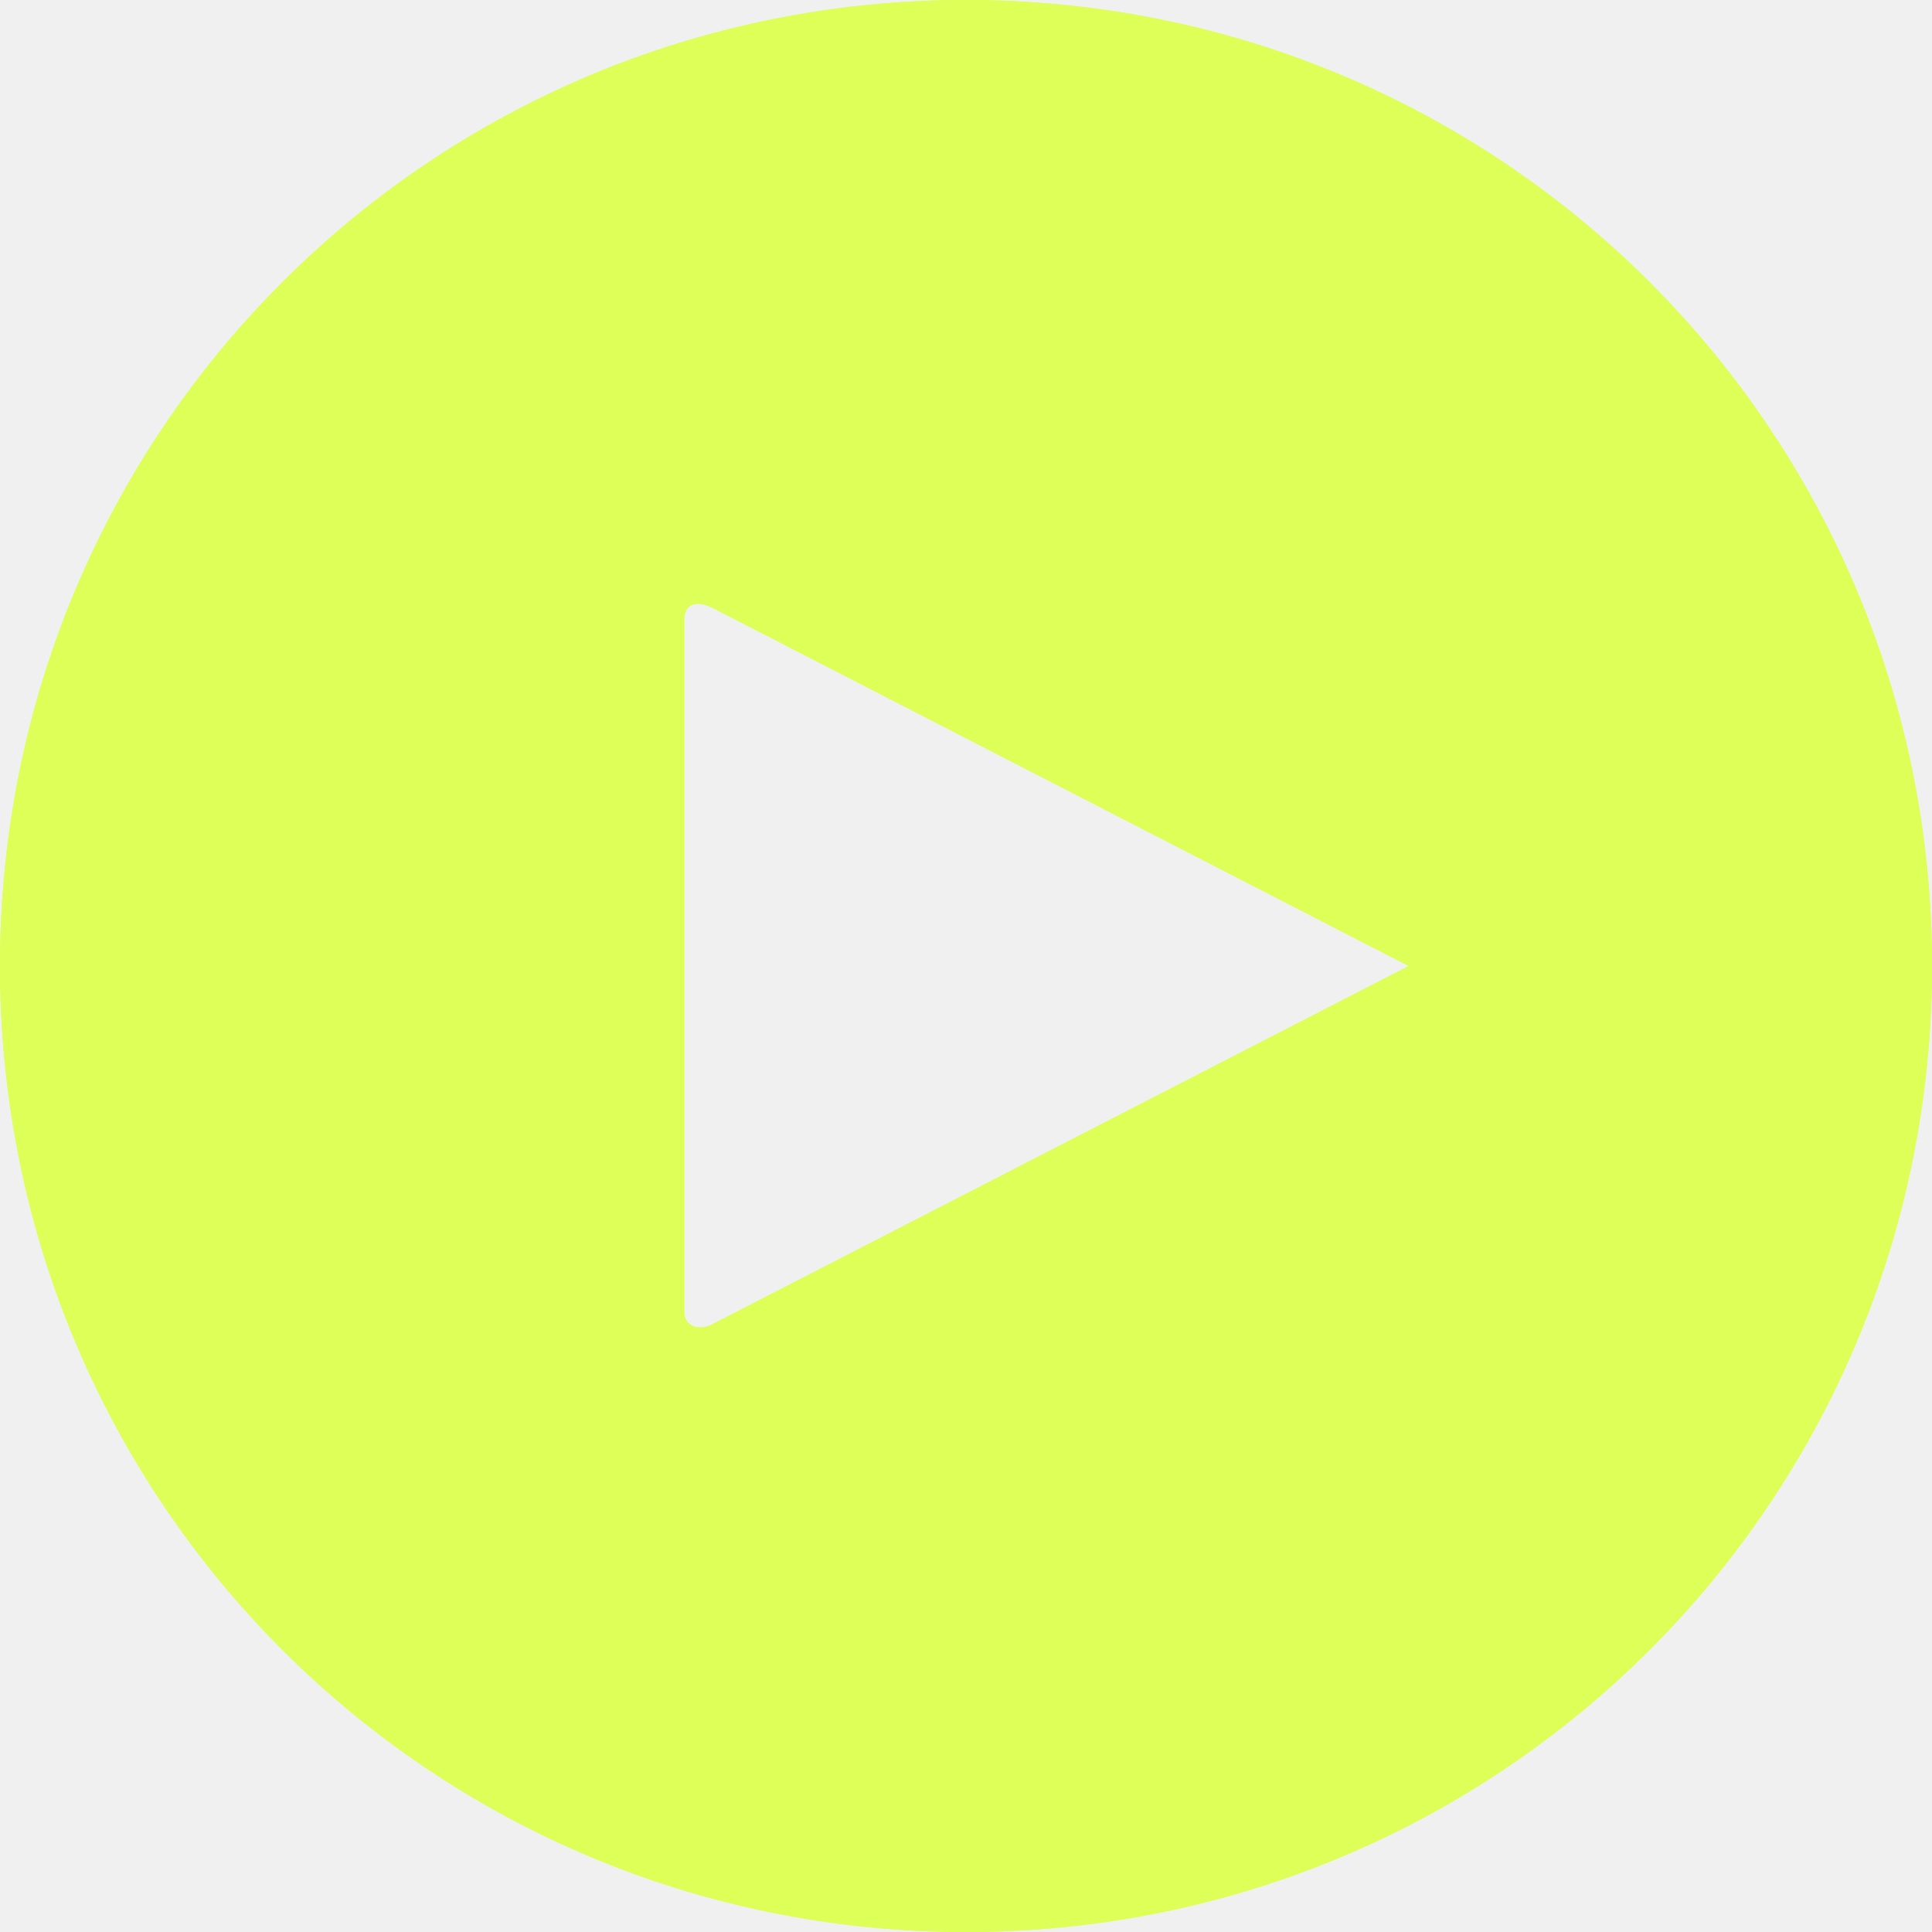
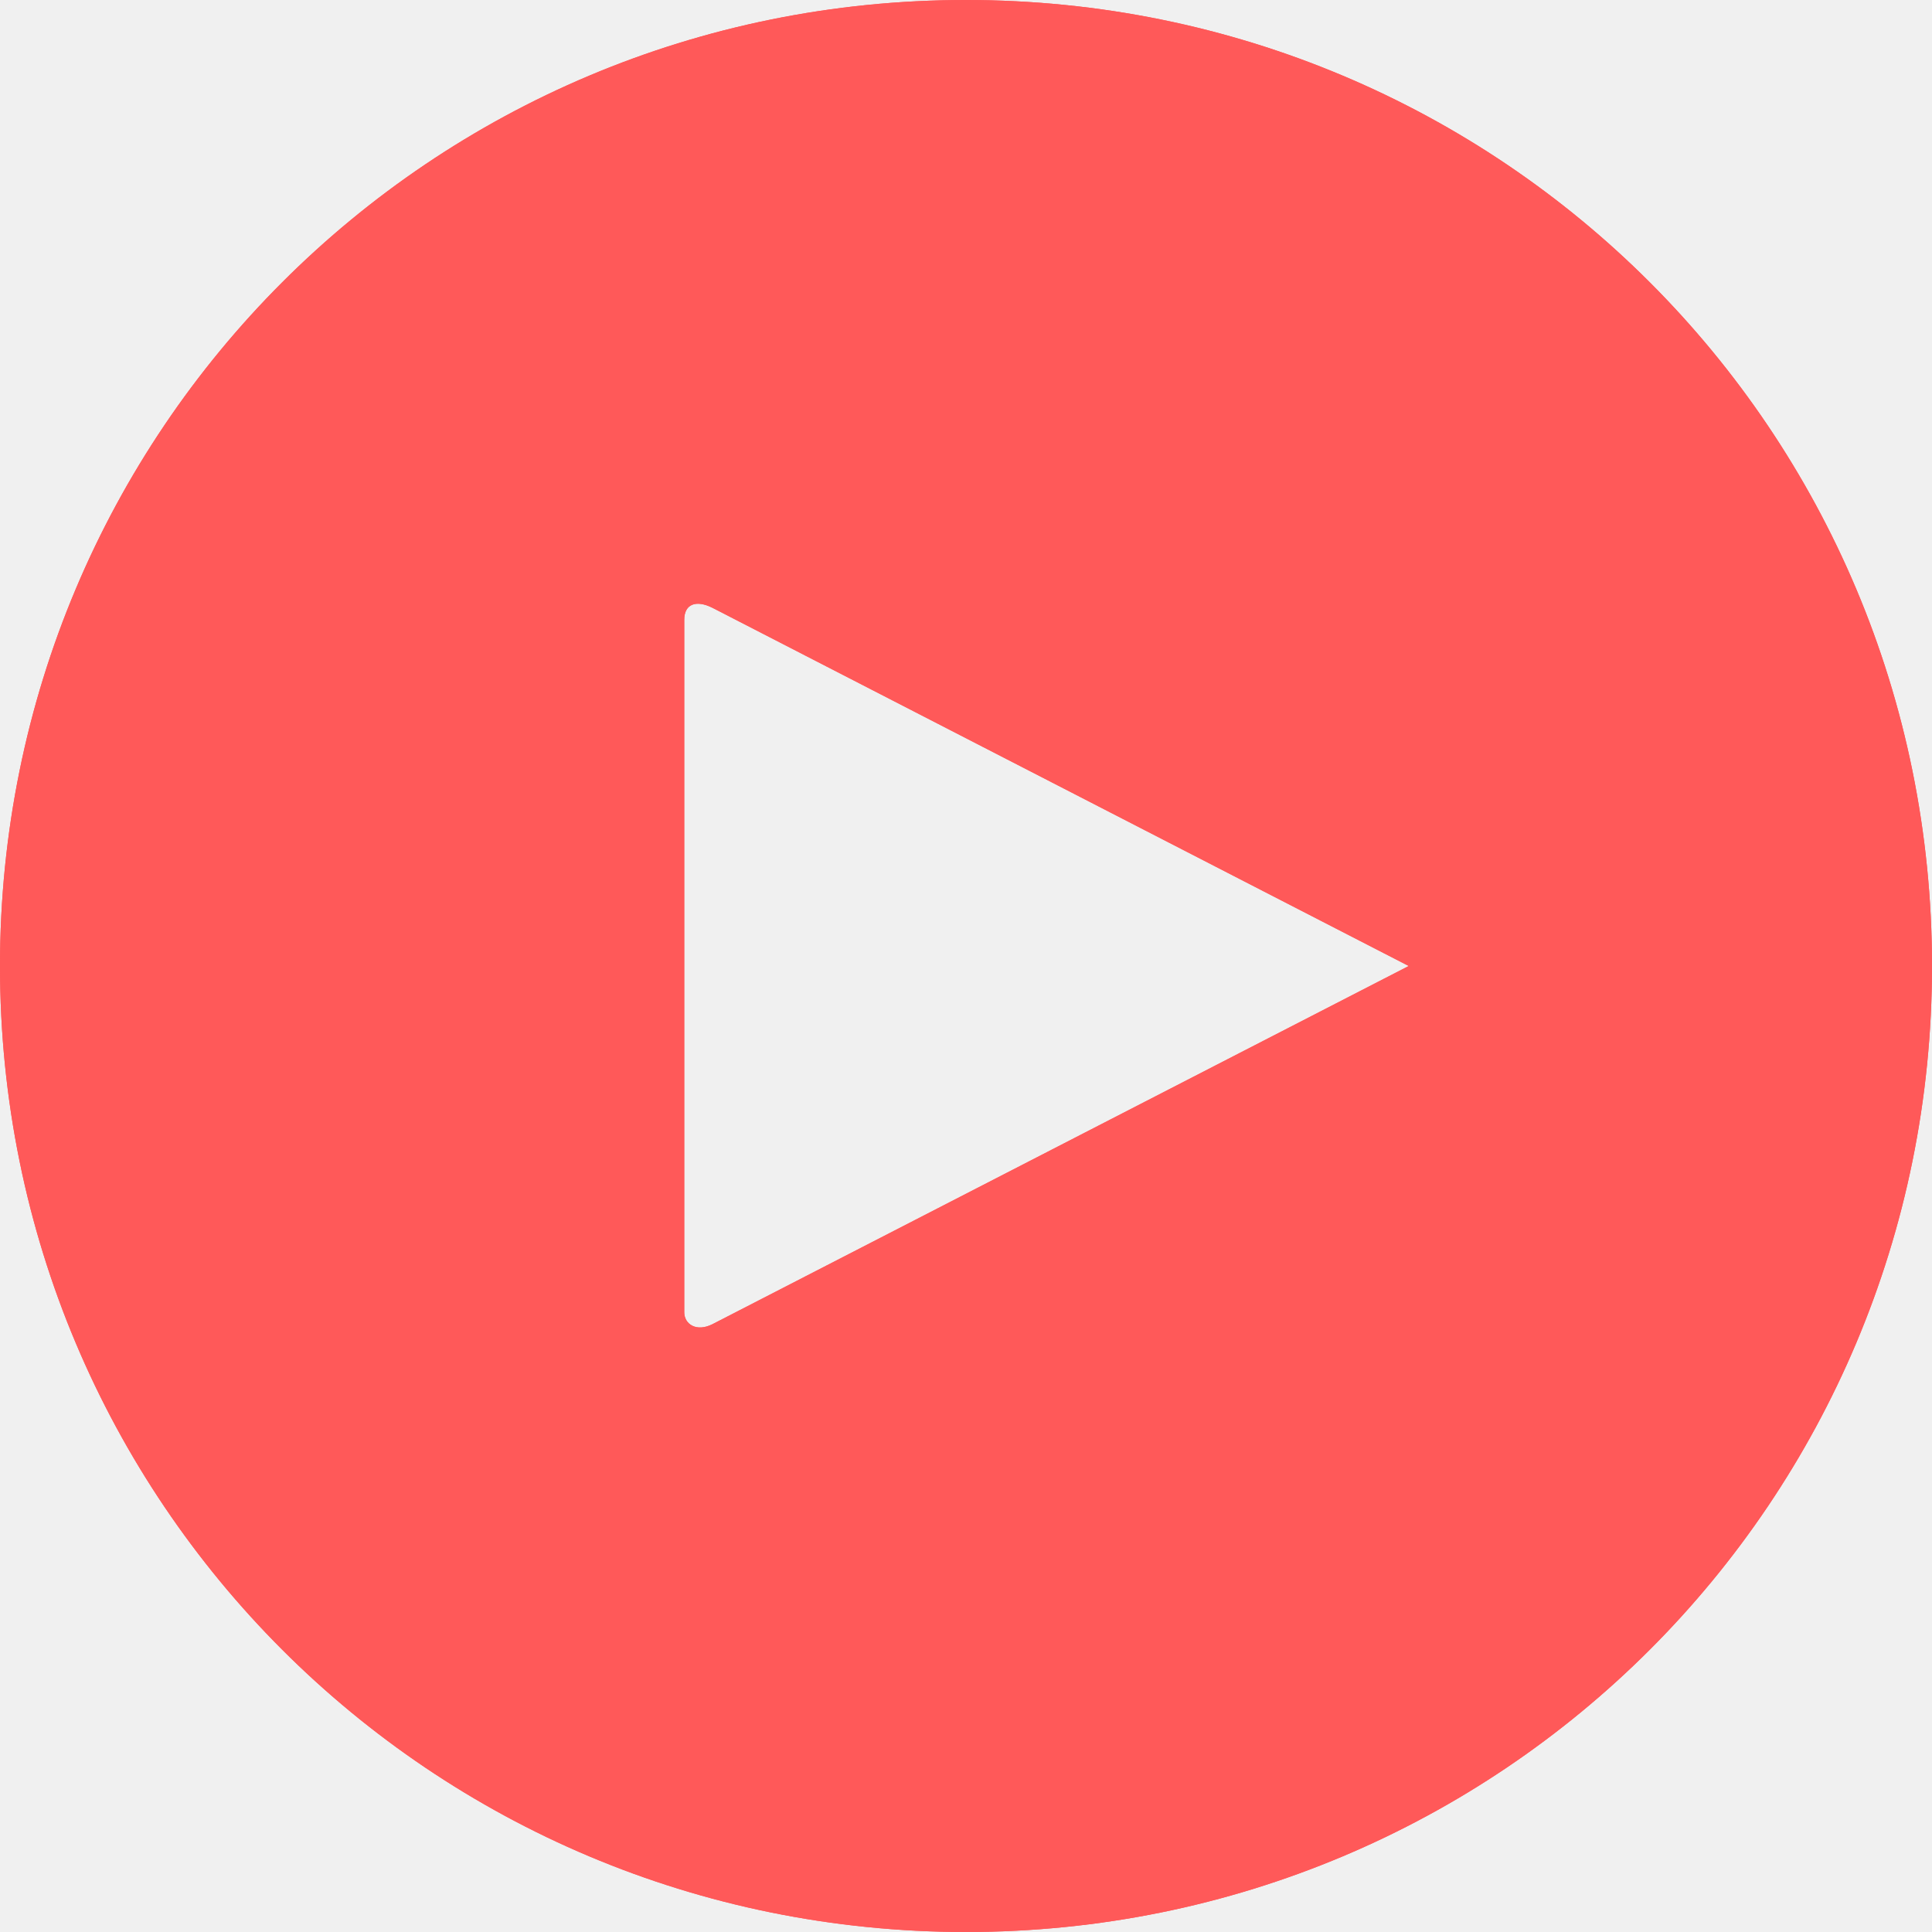
<svg xmlns="http://www.w3.org/2000/svg" width="92" height="92" viewBox="0 0 92 92" fill="none">
-   <path fill-rule="evenodd" clip-rule="evenodd" d="M46 0C20.508 0 0 20.508 0 46C0 71.492 20.508 92 46 92C71.492 92 92 71.492 92 46C92 20.508 71.492 0 46 0ZM33.925 63.058C33.158 63.442 32.583 63.058 32.583 62.483V29.517C32.583 28.75 33.158 28.558 33.925 28.942L67.083 46L33.925 63.058Z" fill="#DDFF57" />
+   <path fill-rule="evenodd" clip-rule="evenodd" d="M46 0C20.508 0 0 20.508 0 46C0 71.492 20.508 92 46 92C71.492 92 92 71.492 92 46C92 20.508 71.492 0 46 0ZM33.925 63.058C33.158 63.442 32.583 63.058 32.583 62.483V29.517C32.583 28.75 33.158 28.558 33.925 28.942L67.083 46L33.925 63.058Z" fill="#ff5959" />
  <mask id="mask0" mask-type="alpha" maskUnits="userSpaceOnUse" x="0" y="0" width="92" height="92">
    <path fill-rule="evenodd" clip-rule="evenodd" d="M46 0C20.508 0 0 20.508 0 46C0 71.492 20.508 92 46 92C71.492 92 92 71.492 92 46C92 20.508 71.492 0 46 0ZM33.925 63.058C33.158 63.442 32.583 63.058 32.583 62.483V29.517C32.583 28.75 33.158 28.558 33.925 28.942L67.083 46L33.925 63.058Z" fill="white" />
  </mask>
  <g mask="url(#mask0)">
-     <rect x="92" y="92" width="92" height="92" transform="rotate(-180 92 92)" fill="#DDFF57" />
+     <rect x="92" y="92" width="92" height="92" transform="rotate(-180 92 92)" fill="#ff5959" />
  </g>
</svg>
